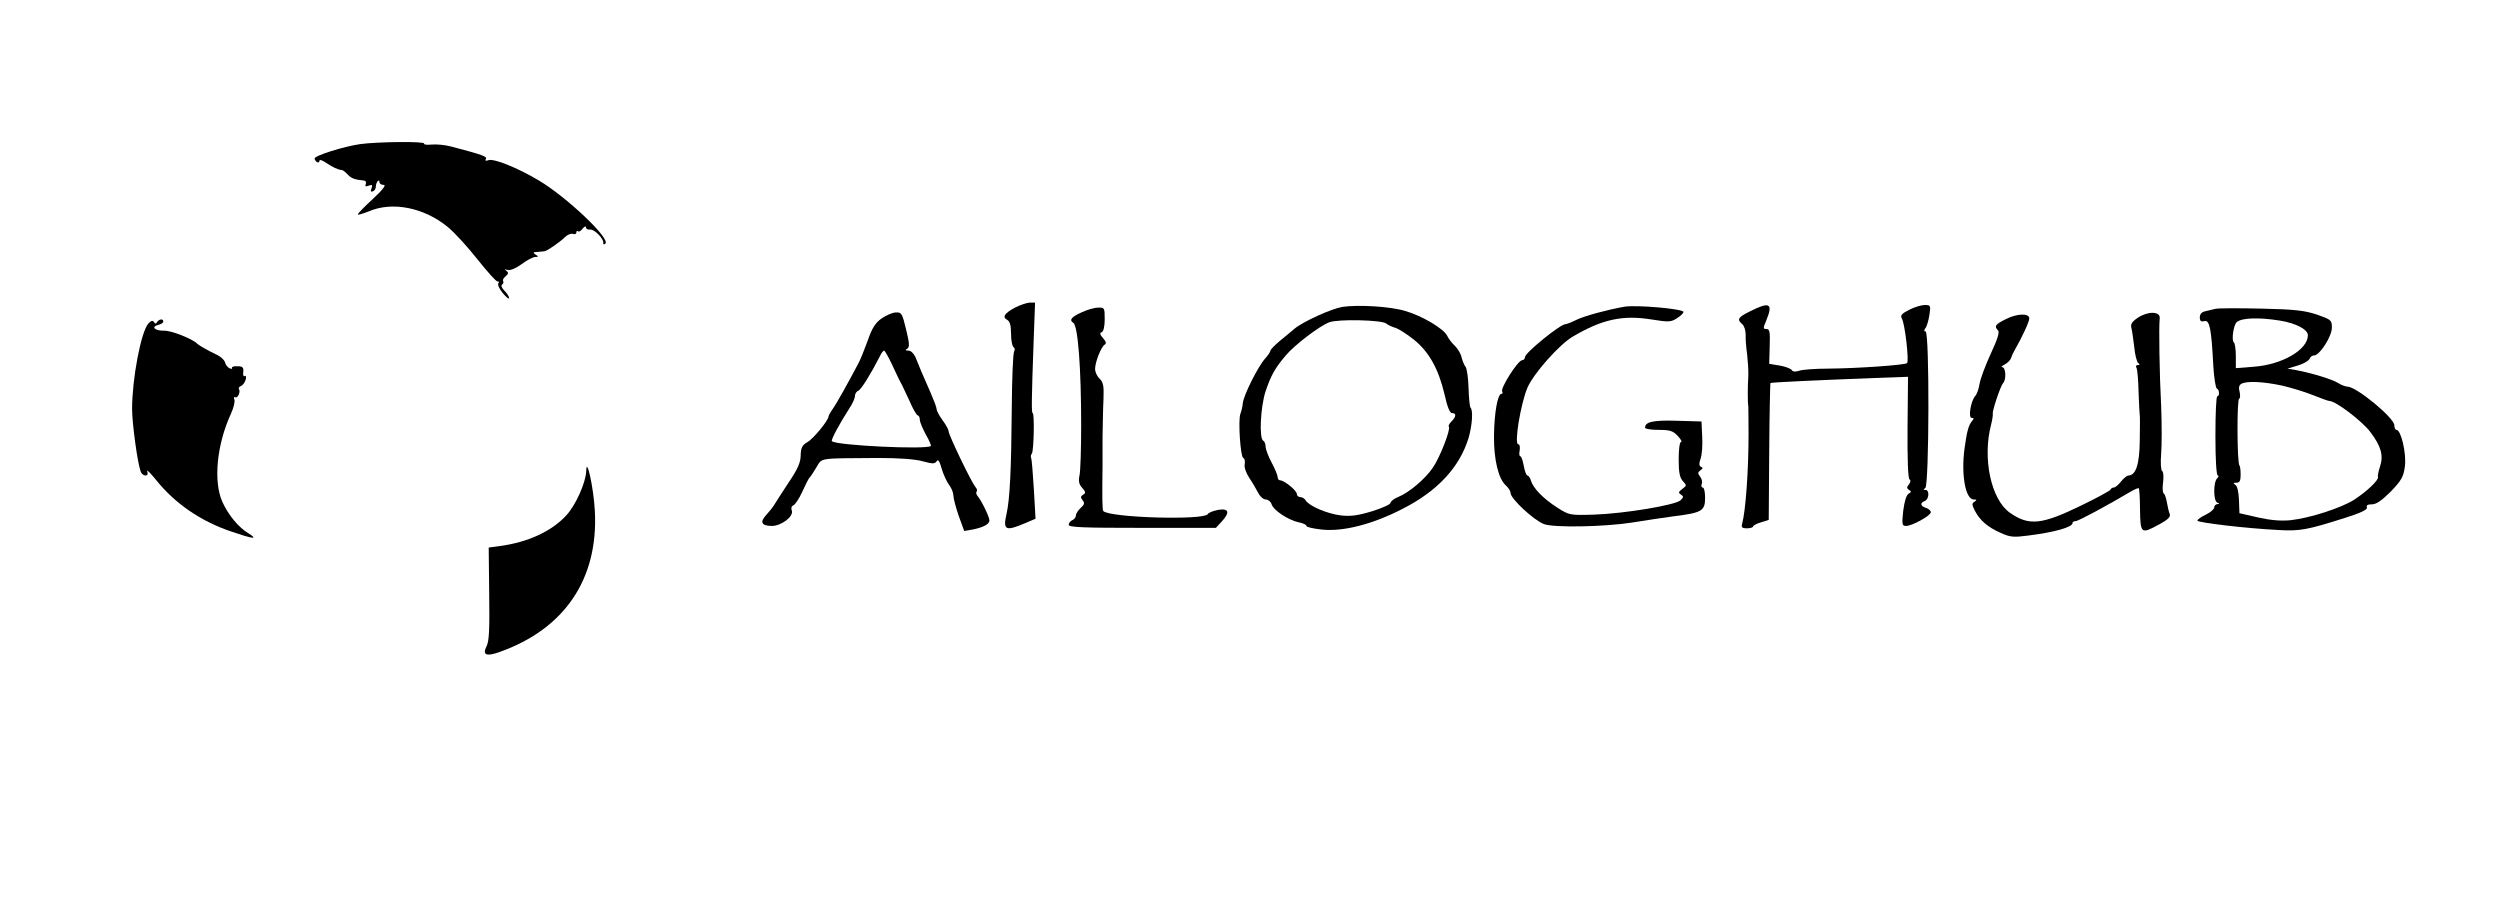
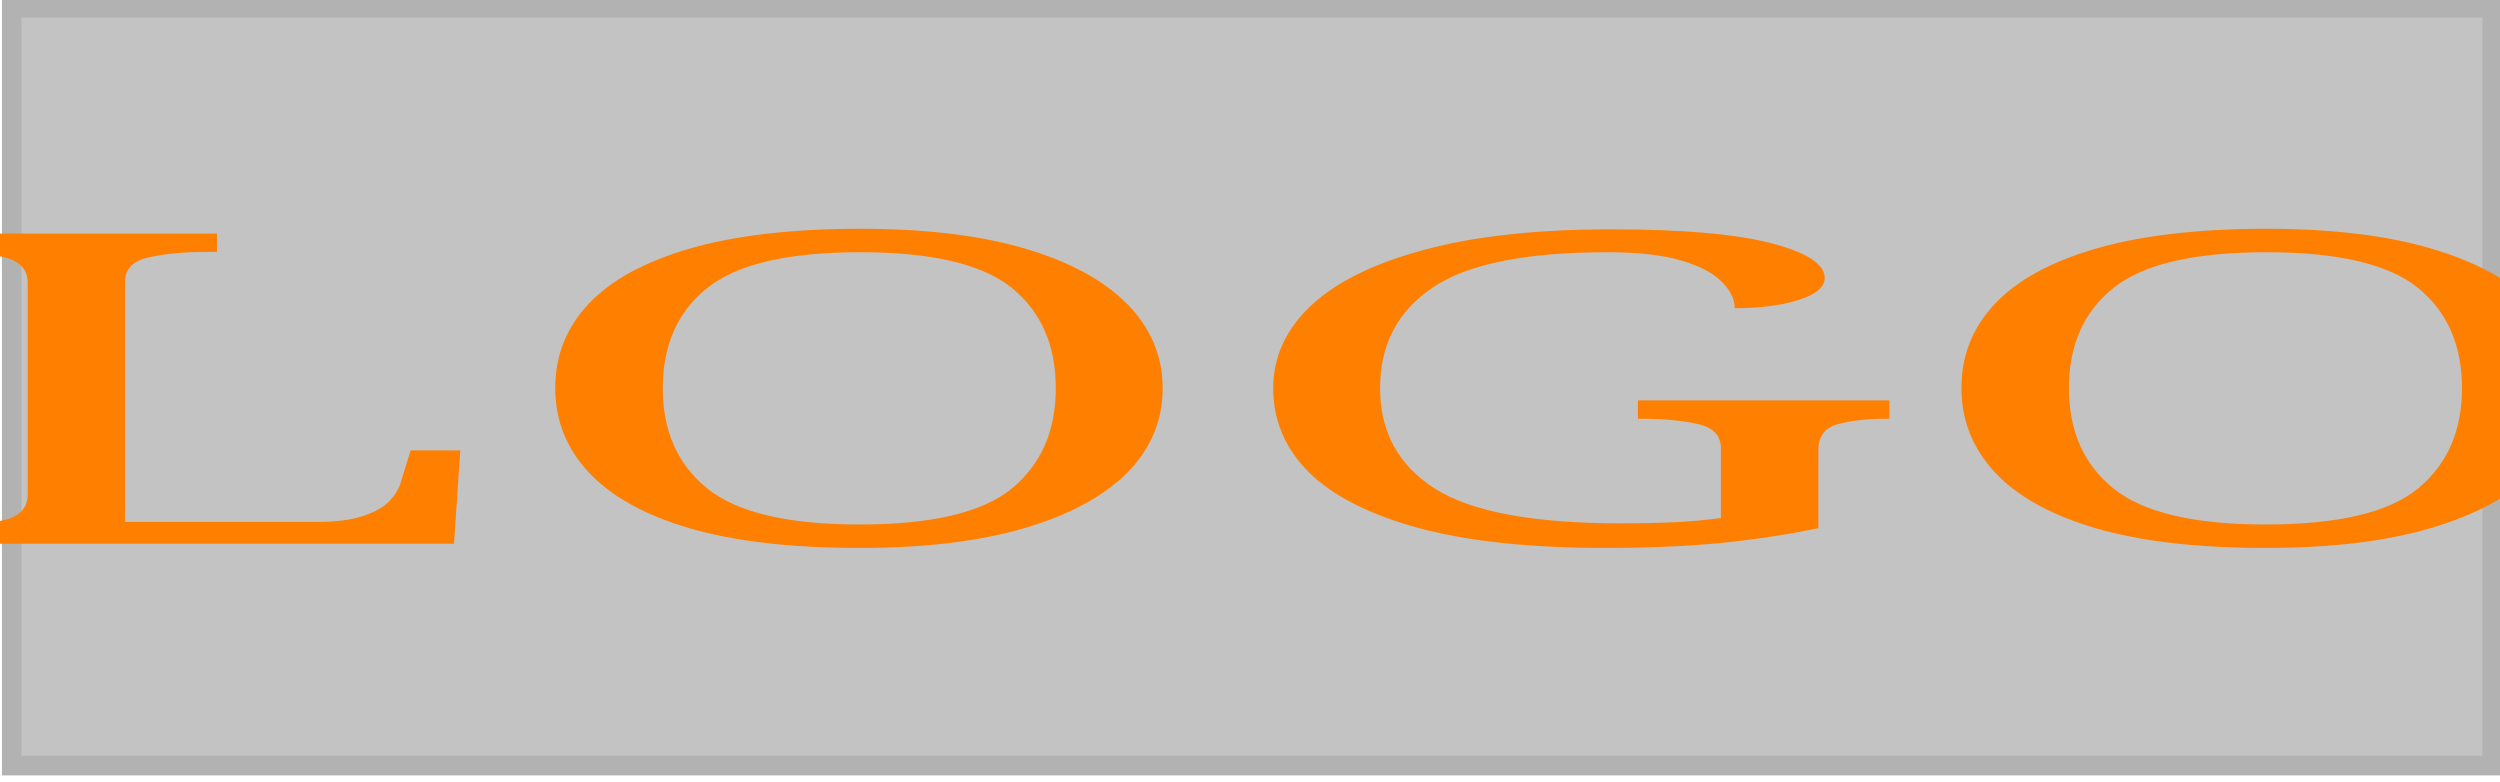
- <svg xmlns="http://www.w3.org/2000/svg" version="1.0" width="1041pt" height="376pt" viewBox="0 0 1041 376" preserveAspectRatio="xMidYMid meet">
-   <g transform="translate(0,376) scale(0.1,-0.1)" fill="#000000" stroke="none">
-     <path d="M1500 3160 c-69 -10 -190 -48 -190 -60 0 -5 5 -12 10 -15 6 -3 10 -1 10 5 0 7 12 3 28 -8 27 -18 49 -29 65 -30 5 0 16 -9 25 -19 15 -16 29 -21 69 -25 6 -1 9 -7 6 -15 -4 -9 0 -11 13 -6 14 5 16 3 11 -11 -5 -12 -3 -16 5 -13 7 2 13 11 13 20 0 8 4 19 8 23 4 4 7 2 7 -4 0 -7 8 -12 18 -12 11 0 -4 -20 -45 -58 -35 -32 -63 -61 -63 -65 0 -3 21 3 46 13 97 42 229 16 327 -64 29 -23 85 -85 126 -137 41 -51 78 -93 83 -91 5 1 7 -2 3 -8 -4 -6 5 -24 19 -41 14 -17 26 -26 26 -20 0 6 -9 20 -20 31 -11 11 -15 22 -9 25 5 4 7 10 4 15 -3 4 2 13 11 20 12 11 12 15 2 23 -9 6 -8 7 5 3 11 -3 34 6 59 24 22 17 48 30 57 30 14 0 14 2 1 10 -12 8 -11 10 8 11 12 1 25 2 30 3 12 2 65 39 85 59 10 10 25 16 33 13 8 -3 14 0 14 6 0 6 3 8 7 5 3 -4 12 1 19 11 7 9 14 12 14 5 0 -6 8 -10 17 -9 18 3 60 -41 55 -57 -1 -5 2 -6 8 -2 27 17 -159 194 -277 264 -89 53 -187 92 -209 84 -11 -4 -15 -3 -11 5 7 10 -12 17 -145 52 -26 7 -63 10 -82 8 -19 -2 -32 0 -30 4 6 10 -191 8 -266 -2z" />
-     <path d="M4228 2480 c-45 -24 -56 -40 -34 -52 11 -6 16 -23 16 -58 0 -27 5 -52 10 -55 6 -4 7 -12 3 -18 -5 -7 -9 -113 -10 -237 -2 -258 -8 -380 -22 -441 -15 -66 -4 -72 74 -39 l47 20 -7 123 c-4 67 -9 125 -11 129 -3 5 -2 14 3 20 8 14 11 168 3 168 -5 0 -5 51 4 298 l6 162 -23 0 c-12 -1 -39 -10 -59 -20z" />
-     <path d="M5589 2482 c-46 -8 -163 -61 -199 -91 -10 -9 -37 -31 -59 -49 -23 -19 -41 -38 -41 -42 0 -5 -10 -20 -22 -33 -29 -32 -90 -153 -93 -186 -1 -14 -6 -34 -10 -44 -10 -25 0 -180 12 -184 6 -2 8 -14 6 -26 -3 -13 6 -37 19 -57 13 -19 29 -47 37 -62 8 -16 22 -28 32 -28 10 0 21 -9 24 -20 8 -25 68 -65 113 -75 17 -3 32 -10 32 -15 0 -5 28 -11 63 -15 89 -10 213 22 337 86 146 74 238 174 275 295 15 51 20 116 8 127 -3 4 -7 41 -8 82 -1 41 -7 80 -12 87 -6 7 -13 25 -17 40 -3 15 -16 36 -27 47 -12 11 -27 30 -33 43 -15 30 -105 83 -174 103 -62 19 -196 27 -263 17z m183 -69 c7 -6 24 -14 38 -18 14 -4 48 -26 77 -49 63 -50 103 -122 128 -228 11 -51 22 -78 31 -78 19 0 18 -15 -2 -35 -9 -9 -14 -18 -11 -22 9 -9 -38 -130 -67 -171 -31 -46 -100 -104 -143 -121 -18 -7 -33 -19 -33 -25 0 -6 -35 -22 -77 -35 -60 -18 -90 -22 -131 -17 -56 7 -131 39 -145 62 -4 8 -15 14 -22 14 -8 0 -15 6 -15 13 0 14 -52 57 -70 57 -5 0 -10 6 -10 14 0 7 -11 34 -25 60 -14 26 -25 56 -25 66 0 10 -4 22 -10 25 -18 11 -11 142 10 206 23 68 40 97 84 149 37 44 141 123 181 138 36 14 218 10 237 -5z" />
-     <path d="M6765 2483 c-69 -12 -166 -38 -199 -54 -22 -11 -43 -19 -48 -19 -21 0 -168 -119 -168 -137 0 -7 -6 -13 -12 -13 -17 0 -91 -116 -83 -130 3 -5 2 -10 -3 -10 -16 0 -30 -80 -31 -175 -1 -98 18 -179 50 -207 10 -9 19 -23 19 -31 0 -23 94 -111 138 -129 40 -16 252 -12 367 6 55 9 136 21 180 27 112 14 125 22 125 76 0 24 -4 43 -10 43 -5 0 -7 7 -4 15 4 8 0 22 -7 31 -10 13 -10 17 2 26 10 7 11 11 2 14 -8 4 -9 13 -2 33 6 16 9 57 7 92 l-3 64 -104 3 c-99 3 -131 -5 -131 -29 0 -5 25 -9 56 -9 48 0 60 -4 80 -25 13 -14 19 -25 14 -25 -6 0 -10 -32 -10 -72 0 -54 4 -76 17 -91 17 -18 17 -19 -2 -33 -16 -12 -17 -16 -6 -23 12 -8 12 -11 -1 -24 -20 -20 -235 -56 -363 -60 -98 -3 -101 -2 -150 29 -58 37 -100 80 -110 112 -3 12 -10 22 -15 22 -4 0 -11 18 -15 40 -4 22 -10 40 -14 40 -5 0 -6 11 -3 25 2 14 0 25 -6 25 -18 0 10 168 38 235 25 59 133 181 190 214 121 71 206 90 325 71 74 -12 84 -11 108 5 15 9 27 21 27 26 0 13 -195 30 -245 22z" />
-     <path d="M7288 2464 c-51 -25 -57 -34 -33 -54 8 -7 14 -26 14 -44 -1 -17 2 -53 6 -81 3 -27 6 -68 5 -90 -3 -44 -3 -117 0 -125 0 -3 1 -54 1 -115 0 -155 -12 -323 -27 -377 -4 -14 1 -18 20 -18 14 0 26 4 26 8 0 4 15 12 33 17 l32 10 2 284 c1 156 4 285 5 286 3 3 200 12 433 21 l140 5 -2 -210 c-1 -130 2 -213 8 -217 6 -4 5 -11 -2 -21 -10 -11 -10 -16 0 -23 11 -6 10 -9 -2 -16 -9 -6 -17 -32 -22 -71 -6 -57 -5 -63 12 -63 25 0 103 43 103 57 0 6 -9 15 -20 18 -24 8 -26 21 -5 29 18 7 20 46 3 46 -10 0 -10 2 -1 8 16 10 18 652 1 652 -7 0 -7 4 -1 13 6 6 13 31 17 55 6 40 5 42 -19 42 -14 0 -44 -9 -65 -20 -33 -17 -38 -23 -30 -38 12 -21 30 -175 21 -184 -8 -8 -205 -22 -331 -23 -52 0 -106 -4 -119 -9 -15 -5 -26 -4 -30 3 -4 6 -27 15 -51 19 l-43 7 2 73 c2 60 0 72 -13 72 -15 0 -15 3 -1 36 29 71 14 79 -67 38z" />
-     <path d="M4503 2459 c-42 -19 -52 -32 -34 -43 20 -12 33 -192 33 -428 0 -97 -3 -191 -7 -208 -5 -23 -2 -37 11 -51 15 -17 16 -22 4 -29 -11 -7 -11 -12 -2 -23 9 -11 8 -18 -8 -32 -11 -10 -20 -24 -20 -32 0 -7 -7 -16 -15 -19 -8 -4 -15 -12 -15 -19 0 -11 61 -13 307 -13 l306 0 24 26 c35 38 31 56 -14 49 -20 -4 -40 -11 -44 -18 -16 -26 -407 -15 -435 13 -4 5 -5 53 -3 193 0 11 0 63 0 115 1 52 2 124 4 160 2 53 -1 68 -16 83 -11 10 -19 28 -19 41 0 28 25 92 40 101 8 5 5 14 -7 27 -13 15 -15 22 -5 25 7 3 12 23 12 54 0 47 -1 49 -27 48 -16 0 -47 -9 -70 -20z" />
-     <path d="M9225 2474 c-11 -3 -30 -7 -42 -10 -15 -3 -23 -12 -23 -25 0 -16 5 -20 19 -16 22 5 29 -30 37 -183 3 -52 10 -96 15 -98 11 -4 12 -32 2 -32 -5 0 -8 -74 -8 -165 0 -98 4 -165 10 -165 5 0 4 -5 -3 -12 -16 -16 -16 -95 1 -101 10 -4 10 -6 0 -6 -7 -1 -13 -7 -13 -14 0 -7 -16 -21 -35 -30 -19 -9 -35 -20 -35 -25 0 -8 199 -32 338 -39 89 -5 117 0 275 50 67 21 96 35 93 44 -4 9 3 13 21 13 18 0 41 16 78 53 45 47 53 61 59 105 7 53 -16 152 -35 152 -5 0 -9 9 -9 19 0 31 -158 161 -195 161 -8 0 -26 7 -39 15 -23 15 -110 42 -176 54 l-35 6 43 13 c24 7 46 20 49 28 3 8 11 14 19 14 23 0 74 79 74 116 0 31 -3 33 -62 54 -52 17 -92 22 -233 25 -93 2 -179 2 -190 -1z m269 -49 c67 -11 116 -37 116 -61 0 -60 -106 -122 -224 -131 l-76 -6 0 51 c0 28 -4 53 -8 56 -11 7 -2 73 12 85 22 18 92 20 180 6z m10 -271 c39 -9 97 -27 129 -40 32 -13 63 -24 68 -24 25 0 136 -84 170 -130 44 -59 55 -97 39 -144 -6 -18 -10 -38 -8 -42 4 -13 -48 -62 -101 -96 -53 -33 -181 -75 -262 -84 -39 -4 -81 -1 -135 11 l-79 18 -2 55 c-1 32 -7 59 -15 63 -10 7 -9 9 5 9 13 0 17 8 17 33 0 19 -2 36 -5 39 -10 9 -11 278 -1 278 4 0 5 12 2 27 -5 17 -3 29 6 34 21 14 94 10 172 -7z" />
-     <path d="M3671 2434 c-26 -18 -40 -41 -57 -90 -13 -36 -30 -78 -37 -92 -41 -78 -92 -170 -109 -194 -10 -14 -18 -29 -18 -32 0 -16 -63 -93 -88 -107 -22 -13 -27 -23 -28 -55 0 -29 -12 -57 -50 -113 -27 -41 -54 -83 -60 -93 -6 -10 -21 -29 -34 -43 -27 -29 -19 -45 24 -45 40 0 92 40 83 64 -4 10 -1 19 7 22 7 3 24 28 37 57 13 29 26 54 29 57 4 3 16 22 29 43 26 42 3 38 256 40 91 0 157 -5 188 -14 41 -11 49 -11 57 0 6 10 12 2 21 -30 7 -24 21 -55 31 -68 10 -13 18 -33 18 -45 0 -11 10 -49 22 -84 l23 -63 35 6 c44 9 70 22 70 38 0 14 -32 81 -49 101 -6 7 -8 16 -4 19 3 4 1 13 -6 20 -17 21 -111 216 -111 231 0 7 -11 27 -25 46 -14 19 -25 40 -25 47 0 7 -12 38 -26 70 -32 72 -48 110 -62 146 -7 15 -19 27 -29 27 -13 0 -15 3 -5 8 10 7 9 23 -5 80 -16 67 -19 72 -42 71 -14 0 -41 -12 -60 -25z m43 -191 c15 -32 30 -65 35 -73 5 -8 21 -43 37 -77 15 -35 31 -63 36 -63 4 0 8 -8 8 -17 0 -10 12 -38 25 -62 14 -24 23 -46 21 -48 -16 -16 -395 2 -412 20 -5 5 32 73 73 137 13 19 23 42 23 51 0 9 6 19 14 22 12 5 53 71 90 144 6 13 14 23 17 23 4 0 18 -26 33 -57z" />
-     <path d="M8902 2437 c-24 -16 -31 -27 -27 -42 3 -11 8 -47 12 -80 3 -33 11 -63 17 -67 7 -5 7 -8 -2 -8 -7 0 -10 -5 -6 -11 4 -6 8 -52 9 -103 2 -50 4 -93 5 -96 1 -3 1 -50 0 -104 -1 -99 -16 -145 -47 -146 -6 0 -20 -11 -31 -25 -11 -14 -24 -25 -30 -25 -6 0 -12 -4 -14 -9 -1 -4 -56 -34 -120 -65 -166 -81 -219 -87 -299 -31 -78 55 -115 226 -78 367 5 20 8 40 7 45 -3 11 32 116 43 128 14 14 11 65 -3 66 -7 0 -3 5 9 11 12 6 24 18 27 27 3 9 9 23 14 31 31 54 62 120 62 134 0 23 -52 21 -100 -4 -42 -21 -47 -29 -30 -46 7 -7 -3 -38 -31 -98 -22 -48 -43 -104 -46 -124 -3 -20 -11 -44 -19 -52 -18 -22 -29 -90 -14 -90 10 0 10 -3 1 -14 -14 -17 -21 -42 -31 -116 -14 -107 4 -210 39 -210 13 0 13 -2 3 -9 -12 -7 -11 -13 1 -37 21 -41 55 -70 108 -93 39 -18 54 -19 115 -11 111 14 184 35 184 52 0 5 6 8 13 8 11 0 135 67 226 121 18 11 35 18 37 16 2 -2 5 -42 5 -90 2 -100 4 -102 81 -60 35 19 47 31 43 42 -4 9 -9 31 -12 49 -3 18 -9 35 -13 37 -5 3 -6 23 -3 46 3 23 2 44 -4 48 -5 3 -7 34 -4 71 3 36 3 126 0 200 -7 133 -10 326 -6 365 3 29 -49 30 -91 2z" />
-     <path d="M618 2413 c-31 -34 -68 -231 -68 -356 0 -60 23 -228 36 -261 3 -9 12 -16 20 -16 8 0 11 6 7 18 -4 9 12 -6 34 -33 80 -101 189 -176 318 -219 91 -31 111 -33 70 -7 -41 24 -84 76 -109 131 -38 85 -24 238 36 368 11 24 17 50 14 58 -3 8 -2 13 3 10 10 -7 24 22 16 34 -3 4 1 10 9 13 7 3 16 15 19 26 3 12 1 19 -4 15 -5 -3 -8 5 -6 18 2 18 -3 23 -25 23 -15 1 -24 -3 -22 -7 3 -4 -2 -5 -9 -2 -8 3 -17 14 -20 25 -3 11 -20 26 -39 34 -33 16 -69 36 -78 45 -19 19 -107 54 -136 53 -39 -1 -57 16 -25 24 12 3 21 9 21 14 0 13 -17 11 -26 -2 -5 -8 -8 -8 -13 0 -5 8 -12 6 -23 -6z" />
-     <path d="M2441 1798 c-2 -48 -43 -140 -82 -183 -62 -68 -161 -113 -279 -129 l-45 -6 2 -192 c2 -147 0 -198 -11 -219 -18 -36 -2 -44 54 -24 271 96 412 304 397 587 -5 97 -35 232 -36 166z" />
+ <svg xmlns="http://www.w3.org/2000/svg" width="640" height="200">
+   <g>
+     <rect stroke="#b2b2b2" id="svg_2" height="194" width="635" y="2" x="3" stroke-width="5" fill="#c3c3c3" />
+     <text font-weight="normal" style="cursor: text;" stroke="#b2b2b2" transform="matrix(10.30251,0,0,4.631973,-2713.542,-410.3851) " xml:space="preserve" text-anchor="middle" font-family="serif" font-size="24" id="svg_3" y="118.648" x="294.738" stroke-linecap="null" stroke-linejoin="null" stroke-dasharray="null" stroke-width="0" fill="#ff7f00">LOGO</text>
  </g>
</svg>
